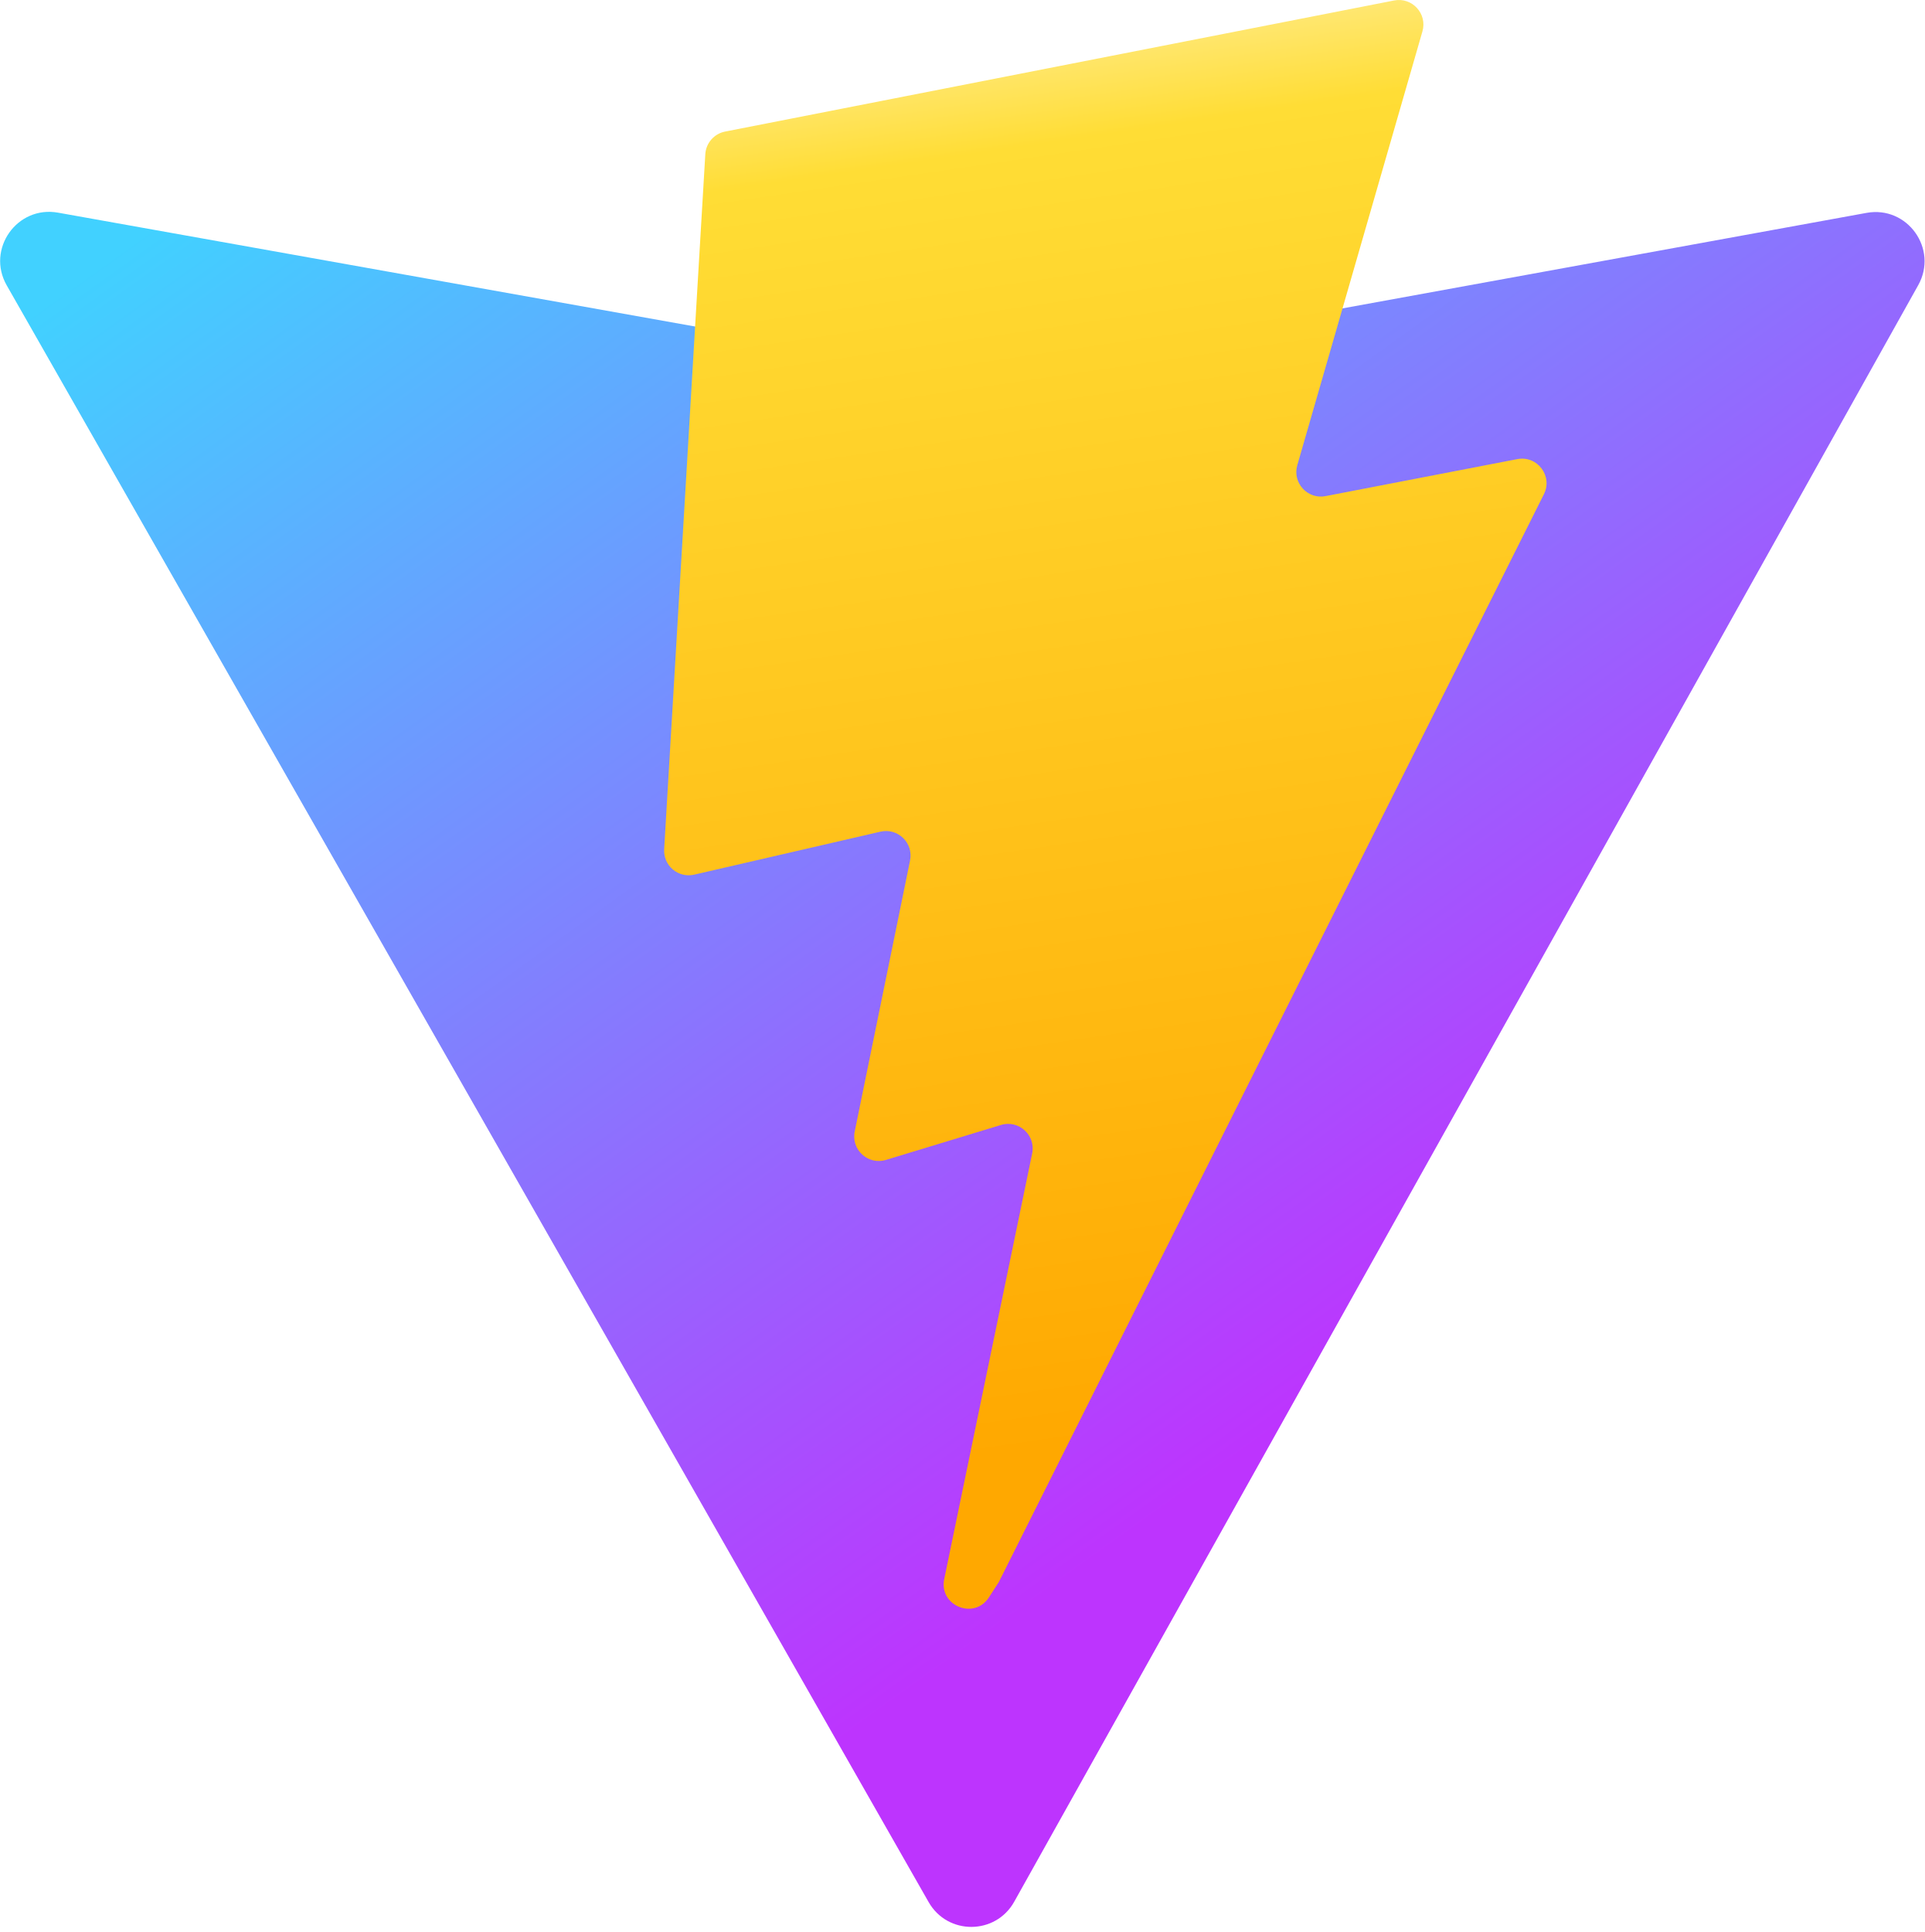
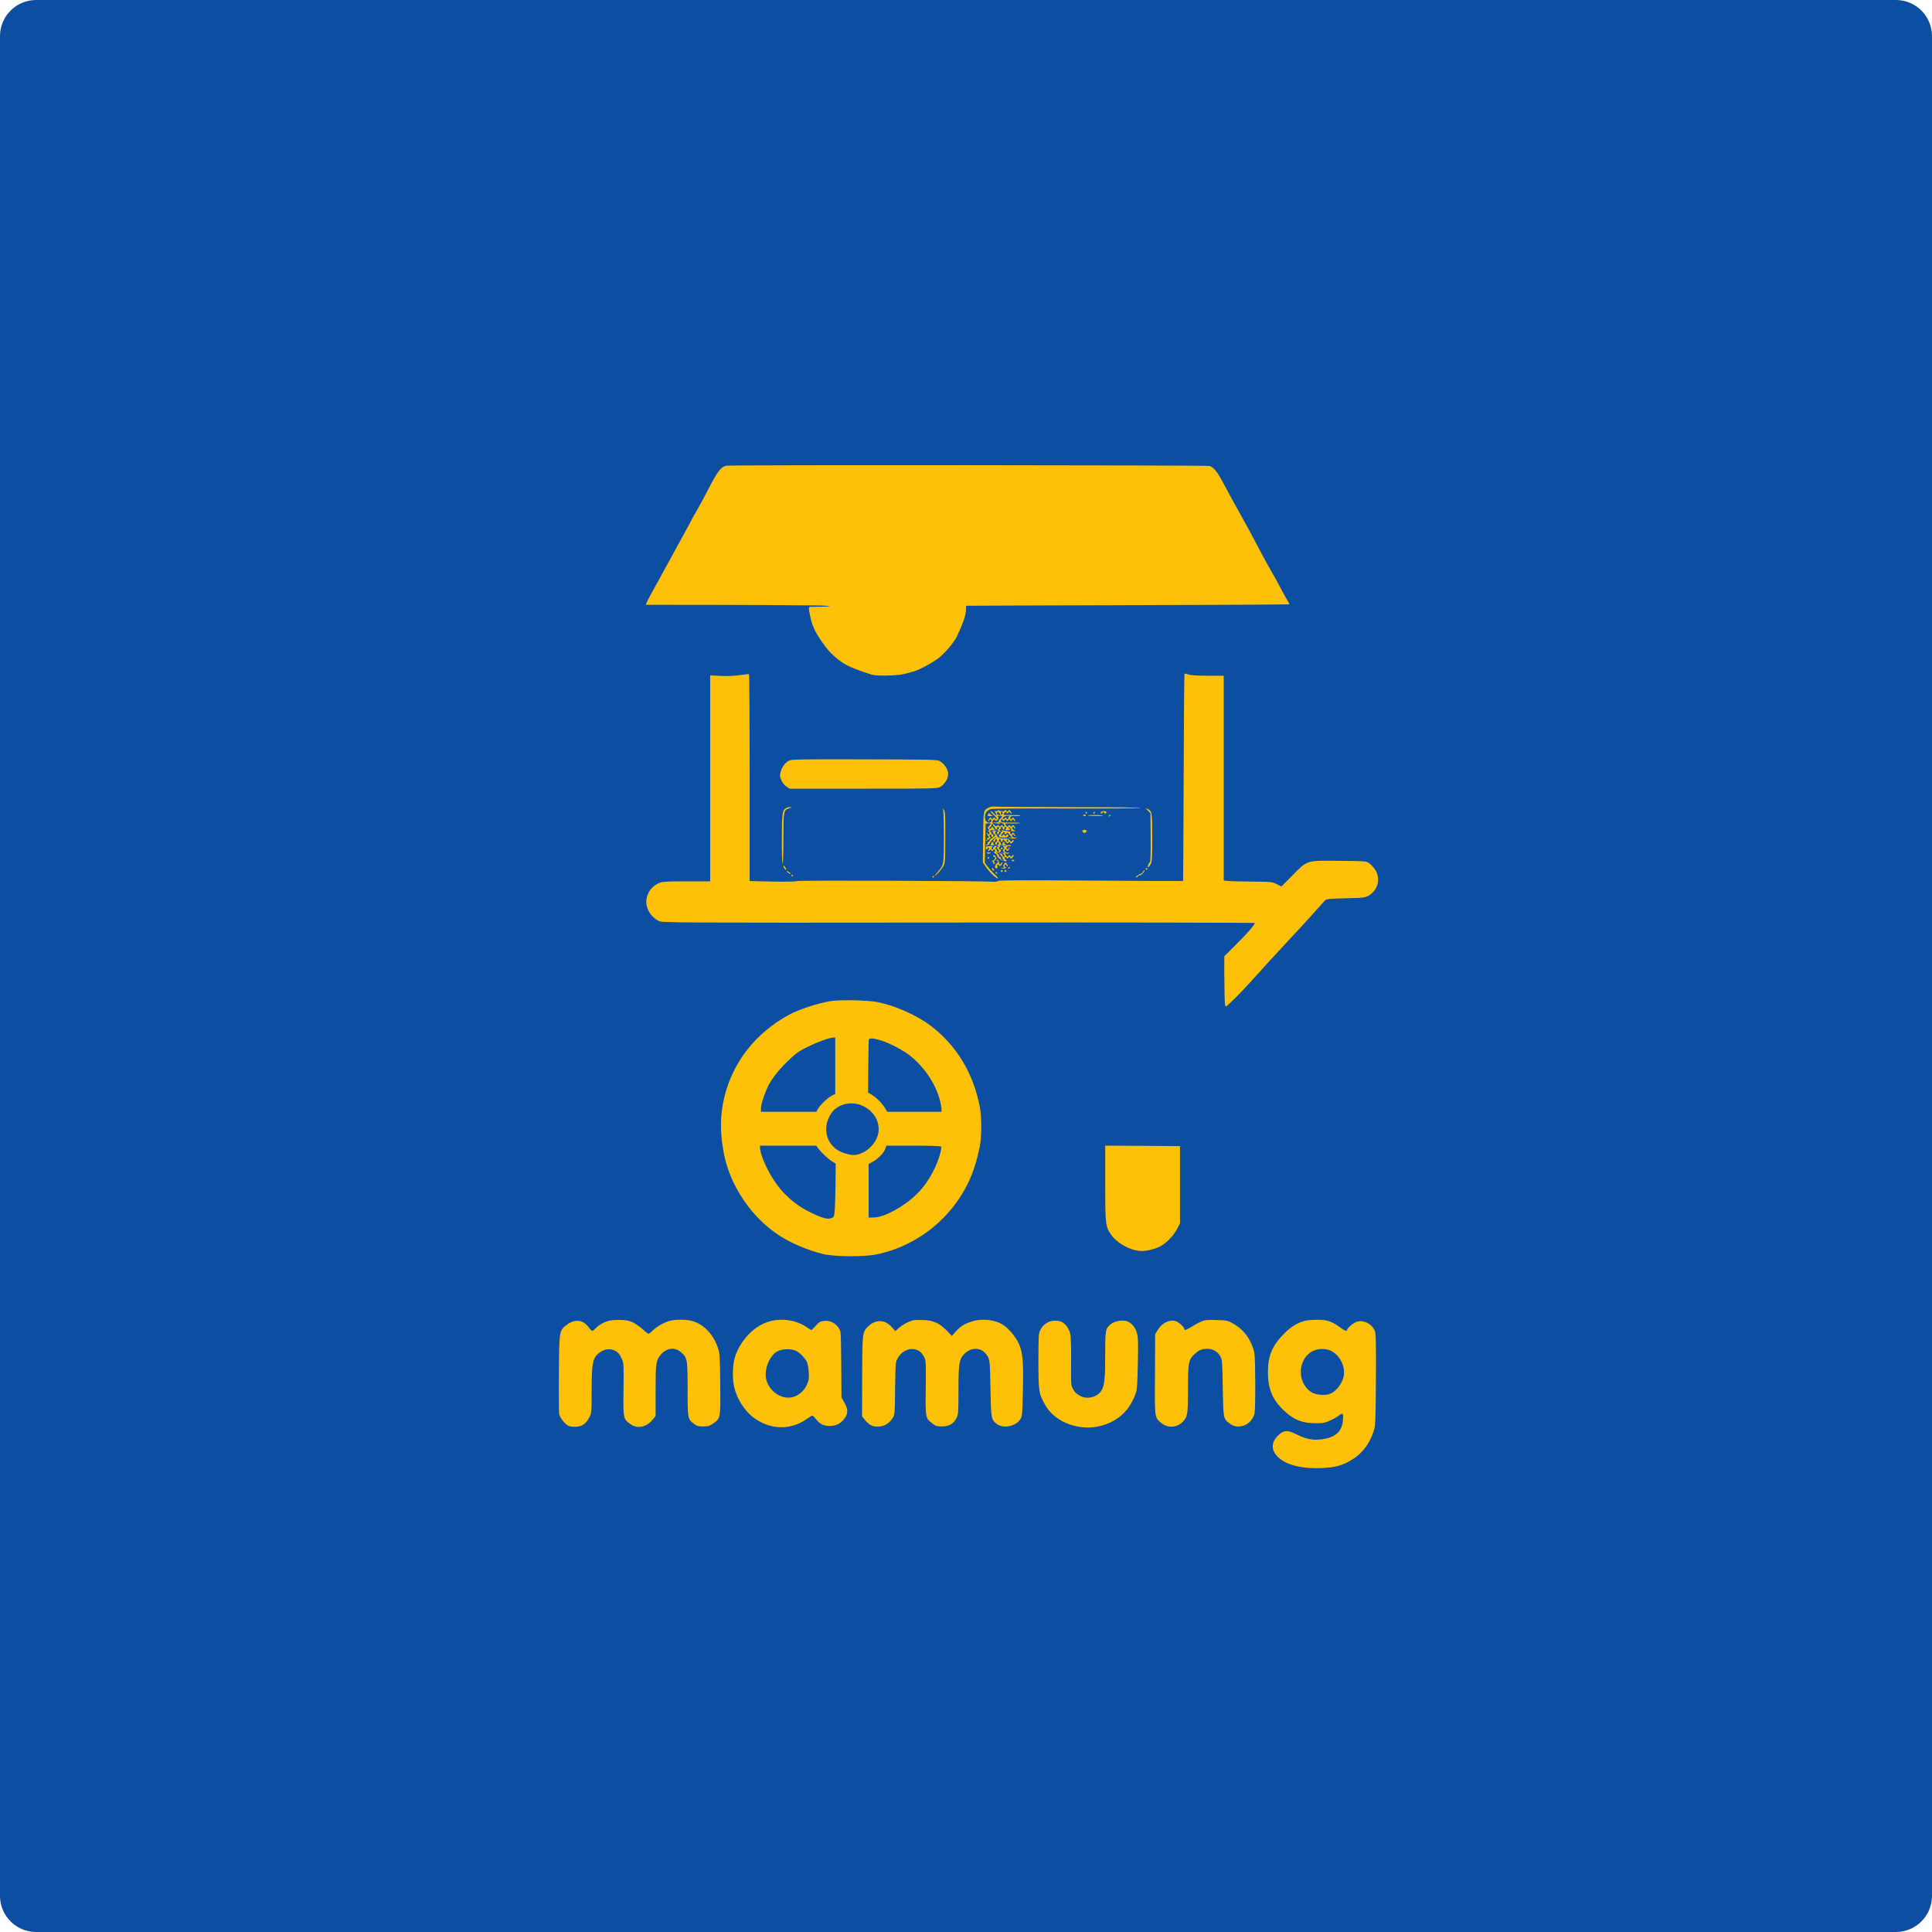
- <svg xmlns="http://www.w3.org/2000/svg" aria-hidden="true" role="img" class="iconify iconify--logos" width="31.88" height="32" preserveAspectRatio="xMidYMid meet" viewBox="0 0 256 257">
-   <defs>
-     <linearGradient id="IconifyId1813088fe1fbc01fb466" x1="-.828%" x2="57.636%" y1="7.652%" y2="78.411%">
-       <stop offset="0%" stop-color="#41D1FF" />
-       <stop offset="100%" stop-color="#BD34FE" />
-     </linearGradient>
-     <linearGradient id="IconifyId1813088fe1fbc01fb467" x1="43.376%" x2="50.316%" y1="2.242%" y2="89.03%">
-       <stop offset="0%" stop-color="#FFEA83" />
-       <stop offset="8.333%" stop-color="#FFDD35" />
-       <stop offset="100%" stop-color="#FFA800" />
-     </linearGradient>
-   </defs>
-   <path fill="url(#IconifyId1813088fe1fbc01fb466)" d="M255.153 37.938L134.897 252.976c-2.483 4.44-8.862 4.466-11.382.048L.875 37.958c-2.746-4.814 1.371-10.646 6.827-9.67l120.385 21.517a6.537 6.537 0 0 0 2.322-.004l117.867-21.483c5.438-.991 9.574 4.796 6.877 9.62Z" />
-   <path fill="url(#IconifyId1813088fe1fbc01fb467)" d="M185.432.063L96.44 17.501a3.268 3.268 0 0 0-2.634 3.014l-5.474 92.456a3.268 3.268 0 0 0 3.997 3.378l24.777-5.718c2.318-.535 4.413 1.507 3.936 3.838l-7.361 36.047c-.495 2.426 1.782 4.5 4.151 3.78l15.304-4.649c2.372-.72 4.652 1.36 4.15 3.788l-11.698 56.621c-.732 3.542 3.979 5.473 5.943 2.437l1.313-2.028l72.516-144.72c1.215-2.423-.88-5.186-3.54-4.672l-25.505 4.922c-2.396.462-4.435-1.77-3.759-4.114l16.646-57.705c.677-2.35-1.37-4.583-3.769-4.113Z" />
+ <svg xmlns="http://www.w3.org/2000/svg" version="1.0" width="2048pt" height="2048pt" viewBox="-3 -3 2054 2054" preserveAspectRatio="xMidYMid meet">
+   <g id="deeditor_bgCarrier" stroke-width="0">
+     <rect id="dee_c_e" x="-3" y="-3" width="2054" height="2054" rx="38.4" fill="#0b4ea2" strokewidth="0" />
+   </g>
+   <g transform="translate(0,2048) scale(0.1,-0.1)" fill="#ffc107" stroke="none">
+     <path d="M7694 15559 c-55 -9 -95 -59 -183 -230 -40 -79 -98 -185 -127 -236 -30 -50 -54 -93 -54 -95 0 -3 -30 -58 -66 -124 -66 -120 -82 -149 -202 -369 -36 -66 -87 -160 -115 -210 -87 -156 -117 -215 -109 -215 842 1 1872 -4 1917 -10 55 -6 51 -7 -50 -10 -60 -1 -116 -2 -122 -1 -7 1 -13 -8 -13 -21 0 -28 27 -145 39 -173 5 -11 16 -36 24 -55 24 -53 110 -179 154 -225 123 -127 199 -169 453 -248 52 -16 273 -11 345 8 33 9 75 20 94 25 63 16 218 101 283 154 64 53 155 163 182 221 66 141 96 229 96 285 0 22 1 40 3 40 1 1 774 3 1717 6 943 3 1716 7 1718 9 2 2 -8 21 -21 42 -14 22 -43 75 -66 119 -40 77 -65 123 -141 254 -20 36 -68 124 -105 195 -76 146 -91 173 -220 405 -51 91 -116 211 -146 268 -65 125 -108 178 -152 188 -38 9 -5077 12 -5133 3z" fill="#ffc107" />
+     <path d="M7840 13333 c-54 -9 -128 -12 -202 -9 l-118 5 0 -1094 0 -1095 -252 0 c-225 0 -258 -3 -294 -19 -91 -41 -143 -132 -131 -226 10 -72 61 -141 130 -176 37 -19 86 -20 3187 -17 1733 2 3150 -1 3150 -5 0 -19 -81 -111 -199 -229 l-124 -123 -1 -70 c-1 -38 0 -159 2 -267 1 -155 5 -198 15 -198 12 0 160 147 252 250 76 86 350 385 435 475 128 136 187 201 275 300 44 49 86 97 94 105 12 12 54 16 221 20 219 5 223 6 283 62 65 61 77 163 28 240 -16 25 -44 56 -62 69 -34 24 -36 24 -319 27 -356 4 -336 10 -501 -156 l-116 -117 -49 25 c-48 25 -54 25 -306 28 -193 2 -258 6 -258 15 0 7 0 498 0 1093 l0 1080 -167 0 c-113 0 -180 4 -206 13 -21 7 -41 11 -44 8 -3 -4 -7 -500 -9 -1103 -2 -603 -5 -1098 -6 -1100 -2 -1 -442 0 -978 4 -715 5 -978 4 -987 -4 -6 -6 -31 -10 -55 -8 -124 9 -2059 16 -2084 7 -18 -6 -123 -8 -266 -5 l-238 5 0 1098 c0 604 -3 1099 -7 1101 -5 2 -46 -2 -93 -9z" fill="#ffc107" />
+     <path d="M8365 12426 c-43 -18 -79 -65 -95 -119 -11 -41 -10 -51 6 -90 11 -27 32 -53 53 -68 l36 -24 785 0 c764 0 786 1 818 20 47 28 82 86 82 136 0 47 -36 105 -85 135 -29 18 -63 19 -800 21 -627 2 -776 0 -800 -11z" fill="#ffc107" />
+     <path d="M10490 11927 c-67 -32 -65 -21 -68 -318 l-3 -269 30 -44 c42 -60 110 -126 132 -126 6 0 -11 21 -39 48 -27 26 -61 63 -76 83 l-26 36 4 204 c3 112 5 207 5 210 1 3 14 6 31 6 26 0 28 -3 17 -16 -6 -9 -16 -19 -21 -23 -6 -4 -5 -12 3 -21 9 -12 9 -16 -1 -20 -10 -4 -10 -6 0 -6 14 -1 17 -31 2 -31 -5 0 -10 5 -10 12 0 6 -3 8 -6 5 -4 -4 1 -18 11 -33 15 -23 15 -26 2 -21 -11 4 -14 2 -10 -9 3 -7 -1 -14 -8 -14 -7 0 -10 -3 -6 -6 3 -4 18 3 33 15 15 11 22 21 15 21 -6 0 -11 7 -11 15 0 8 5 15 10 15 6 0 10 -7 10 -15 0 -8 5 -15 10 -15 6 0 10 7 10 15 0 8 -4 15 -10 15 -5 0 -10 7 -10 15 0 8 -6 15 -12 15 -9 0 -8 4 2 10 8 5 24 7 35 3 18 -5 19 -4 5 13 -8 10 -16 21 -17 23 -2 3 -10 -4 -18 -15 -13 -17 -14 -17 -15 -1 0 9 5 17 10 17 6 0 10 7 10 15 0 8 5 15 10 15 6 0 10 -7 10 -15 0 -8 5 -15 10 -15 6 0 10 -7 10 -15 0 -8 5 -15 10 -15 6 0 10 7 10 15 0 8 5 15 10 15 6 0 10 -7 10 -15 0 -8 -6 -15 -12 -15 -9 0 -8 -4 2 -10 10 -6 11 -10 3 -10 -7 0 -13 -7 -13 -15 0 -8 5 -15 10 -15 6 0 10 7 10 15 0 8 6 15 13 15 8 0 7 4 -3 10 -10 6 -11 10 -2 10 6 0 12 7 12 15 0 8 5 15 10 15 6 0 10 -7 10 -15 0 -8 5 -15 10 -15 6 0 10 7 10 15 0 8 5 15 10 15 13 0 13 -13 0 -26 -7 -7 -1 -11 20 -11 30 0 41 12 18 20 -7 2 -10 8 -5 12 4 5 14 0 21 -11 9 -11 10 -21 5 -25 -5 -3 5 -6 23 -6 29 0 30 1 10 10 -12 6 -22 16 -22 24 0 16 17 17 23 1 2 -7 7 -11 10 -8 3 3 -1 14 -9 25 -13 17 -16 18 -24 5 -9 -13 -11 -13 -21 0 -8 11 -12 12 -16 3 -7 -18 -16 -16 -30 5 -11 18 -7 19 68 17 44 -1 81 1 84 4 2 4 -38 6 -88 6 -103 -2 -117 1 -117 21 0 17 17 18 23 2 4 -10 8 -9 16 2 10 13 12 13 21 0 9 -13 11 -13 20 0 9 13 11 13 20 0 9 -13 11 -13 20 0 9 13 11 13 19 0 6 -8 12 -12 15 -10 2 3 -3 14 -11 25 -11 14 -17 16 -20 8 -6 -17 -23 -16 -23 1 0 18 17 24 61 21 20 -2 41 0 48 4 6 4 -33 7 -88 6 -93 -1 -98 0 -88 17 14 21 23 23 30 6 4 -10 8 -9 16 2 10 13 12 13 20 0 6 -8 12 -12 15 -10 2 3 -2 14 -10 25 -13 17 -16 18 -24 5 -9 -13 -11 -13 -20 0 -7 10 -12 12 -17 4 -9 -12 -41 -13 -60 -1 -6 4 -14 3 -18 -2 -3 -6 -13 -7 -22 -4 -13 5 -13 3 2 -20 22 -35 6 -35 -24 -1 -12 14 -25 23 -29 19 -4 -3 11 -21 33 -40 22 -18 36 -37 32 -41 -4 -5 -12 -2 -18 6 -8 13 -10 13 -19 0 -9 -13 -11 -13 -20 0 -8 13 -11 12 -24 -5 -8 -11 -12 -22 -9 -25 3 -3 8 1 10 8 6 16 23 15 23 -2 0 -34 -54 -28 -64 7 -15 58 7 101 61 116 15 4 375 7 798 5 424 -1 779 2 790 6 11 5 -327 9 -751 9 -424 1 -784 3 -800 6 -16 2 -40 -1 -54 -8z m109 -68 c11 -19 11 -21 -4 -15 -9 3 -19 6 -21 6 -2 0 -4 7 -4 15 0 21 13 19 29 -6z m31 6 c0 -8 -4 -15 -10 -15 -5 0 -10 7 -10 15 0 8 5 15 10 15 6 0 10 -7 10 -15z m-13 -47 c-7 -10 -15 -18 -19 -18 -5 0 -8 -6 -8 -14 0 -17 -25 -27 -47 -19 -10 3 -15 3 -11 -2 4 -4 24 -9 45 -11 25 -2 32 0 23 7 -21 12 -6 11 25 -3 14 -6 25 -17 25 -25 0 -17 -17 -17 -23 0 -4 9 -8 8 -16 -3 -10 -13 -12 -13 -21 0 -8 12 -12 13 -19 2 -6 -11 -14 -9 -33 11 -22 22 -23 27 -11 43 11 16 15 16 22 5 8 -12 12 -12 26 3 13 12 14 20 6 30 -8 10 -4 13 18 13 26 0 28 -2 18 -19z m86 15 c-7 -3 -13 -11 -13 -19 0 -17 -17 -19 -23 -1 -4 9 -8 8 -16 -3 -5 -8 -13 -11 -17 -7 -13 13 16 34 48 34 18 0 27 -2 21 -4z" fill="#ffc107" />
+     <path d="M8327 11919 c-39 -23 -44 -54 -45 -319 -1 -140 3 -262 8 -270 5 -9 9 92 9 259 0 302 1 309 63 328 29 10 30 11 8 12 -14 0 -33 -4 -43 -10z" fill="#ffc107" />
+     <path d="M9996 11905 c5 -11 9 -141 9 -290 0 -297 -1 -302 -65 -374 -16 -18 -30 -36 -30 -39 0 -13 64 57 86 93 23 40 23 45 24 313 1 240 -1 275 -16 294 -14 19 -15 20 -8 3z" fill="#ffc107" />
+     <path d="M12173 11893 l28 -30 2 -257 c1 -180 -1 -259 -9 -264 -14 -9 -28 -52 -17 -52 4 0 16 14 26 31 15 27 17 61 17 287 -1 273 -1 276 -50 302 -25 12 -25 12 3 -17z" fill="#ffc107" />
+     <path d="M11679 11879 c-7 -4 -10 -11 -6 -16 5 -4 13 -1 18 7 8 11 12 12 16 3 2 -7 8 -13 13 -13 4 0 10 6 13 13 5 14 -34 19 -54 6z" fill="#ffc107" />
+     <path d="M11510 11870 c0 -5 5 -10 11 -10 5 0 7 5 4 10 -3 6 -8 10 -11 10 -2 0 -4 -4 -4 -10z" fill="#ffc107" />
+     <path d="M11595 11870 c-3 -5 -1 -10 4 -10 6 0 11 5 11 10 0 6 -2 10 -4 10 -3 0 -8 -4 -11 -10z" fill="#ffc107" />
+     <path d="M10476 11855 c-3 -9 -6 -18 -6 -19 0 -2 14 -3 31 -3 26 0 28 2 12 10 -10 6 -21 14 -24 19 -3 6 -9 2 -13 -7z" fill="#ffc107" />
+     <path d="M11486 11842 c-2 -4 4 -8 14 -8 10 0 16 4 14 8 -3 4 -9 8 -14 8 -5 0 -11 -4 -14 -8z" fill="#ffc107" />
+     <path d="M11536 11841 c7 -7 154 -9 159 -2 1 3 -35 6 -81 6 -46 1 -81 -1 -78 -4z" fill="#ffc107" />
+     <path d="M11760 11840 c-9 -6 -10 -10 -3 -10 6 0 15 5 18 10 8 12 4 12 -15 0z" fill="#ffc107" />
+     <path d="M10620 11681 c10 -7 11 -11 3 -11 -7 0 -13 -7 -13 -15 0 -8 -4 -15 -10 -15 -11 0 -14 -29 -2 -31 56 -10 92 -3 92 17 0 17 -17 18 -23 2 -4 -10 -8 -9 -16 2 -10 13 -12 13 -20 0 -6 -8 -13 -11 -16 -8 -4 4 2 17 14 29 17 19 21 20 21 6 0 -20 16 -23 22 -5 5 13 15 5 48 -36 14 -18 13 -18 -10 -11 -14 4 -22 4 -18 0 12 -12 77 -14 84 -3 4 6 2 8 -4 5 -15 -10 -42 3 -42 19 0 17 17 18 23 2 2 -7 7 -11 10 -8 3 3 -2 14 -10 25 -11 14 -17 16 -20 8 -7 -18 -23 -16 -23 2 0 16 -1 16 -40 20 -14 1 -34 5 -45 10 -16 5 -17 5 -5 -4z" fill="#ffc107" />
+     <path d="M11483 11683 c-10 -3 -9 -8 2 -20 13 -13 17 -13 30 0 13 13 13 16 -1 21 -9 3 -16 6 -17 5 -1 0 -8 -3 -14 -6z" fill="#ffc107" />
+     <path d="M10518 11673 c6 -3 12 -11 12 -19 0 -8 5 -14 10 -14 20 0 9 -21 -20 -38 -16 -9 -30 -23 -30 -29 0 -7 -4 -13 -10 -13 -5 0 -10 -7 -10 -15 0 -8 -5 -15 -12 -15 -6 0 -9 -2 -6 -5 8 -8 38 6 38 17 0 15 57 68 72 67 7 0 3 -5 -9 -11 -23 -11 -32 -38 -13 -38 6 0 10 7 10 15 0 8 5 15 10 15 6 0 10 -7 10 -15 0 -8 -4 -15 -10 -15 -5 0 -10 -7 -10 -15 0 -8 5 -15 10 -15 6 0 10 7 10 15 0 8 5 15 10 15 6 0 10 -7 10 -15 0 -8 -6 -15 -12 -15 -9 0 -8 -4 2 -10 10 -6 11 -10 3 -10 -7 0 -13 -7 -13 -15 0 -8 5 -15 10 -15 6 0 10 -7 10 -15 0 -8 -4 -15 -10 -15 -5 0 -10 6 -10 14 0 8 -6 16 -12 19 -10 3 -10 7 1 20 14 18 12 20 -13 11 -9 -3 -16 -12 -16 -20 0 -8 -4 -14 -10 -14 -13 0 -13 13 1 27 10 10 -15 11 -63 4 -11 -1 -10 -31 1 -31 5 0 11 6 14 13 2 6 8 9 12 5 4 -4 2 -14 -5 -23 -7 -9 -8 -15 -2 -15 6 0 13 6 15 13 4 9 8 8 17 -3 9 -11 13 -12 17 -2 7 17 23 15 23 -3 0 -8 -6 -15 -12 -16 -7 0 -3 -5 10 -11 12 -6 22 -15 22 -20 0 -22 50 -61 81 -63 27 -2 30 0 16 10 -18 13 -23 35 -8 35 5 0 12 -6 14 -12 4 -10 8 -9 16 2 9 13 12 13 20 1 8 -12 12 -12 26 3 10 9 14 20 11 24 -4 3 -11 0 -17 -8 -8 -13 -10 -13 -20 0 -8 11 -12 12 -16 3 -7 -18 -16 -16 -31 8 -12 19 -11 20 7 14 11 -3 23 -1 27 6 4 7 3 9 -4 6 -15 -10 -42 3 -42 19 0 17 17 18 23 2 3 -9 9 -7 20 7 8 11 13 22 10 25 -3 3 -8 -1 -10 -7 -6 -17 -23 -16 -23 1 0 16 27 29 42 19 7 -4 8 -1 4 6 -5 7 -14 10 -22 7 -20 -8 -44 4 -44 20 0 8 -4 14 -10 14 -5 0 -10 -7 -10 -15 0 -8 -4 -15 -10 -15 -5 0 -10 7 -10 15 0 8 -4 15 -10 15 -5 0 -10 7 -10 15 0 8 5 15 10 15 6 0 10 -7 10 -15 0 -8 5 -15 10 -15 6 0 10 8 10 18 0 13 6 10 26 -13 21 -24 27 -27 35 -15 8 13 10 13 18 1 8 -12 12 -12 26 3 10 9 14 20 11 24 -4 3 -11 0 -16 -8 -8 -13 -12 -12 -25 7 -12 16 -23 21 -52 18 -43 -3 -83 12 -83 32 0 7 -4 13 -10 13 -14 0 -12 28 3 33 6 2 -4 4 -23 4 -19 0 -29 -2 -22 -4z m168 -110 c-10 -10 -19 5 -10 18 6 11 8 11 12 0 2 -7 1 -15 -2 -18z m-18 -48 c4 -4 -4 -4 -18 0 -23 7 -24 6 -11 -9 12 -15 13 -19 1 -26 -12 -7 -11 -11 1 -26 13 -15 12 -16 -11 -10 -25 6 -25 6 -2 -5 22 -12 31 -39 12 -39 -5 0 -10 6 -10 14 0 8 -7 17 -16 20 -25 10 -26 7 -4 -16 11 -12 20 -28 20 -35 0 -7 5 -13 12 -13 6 0 9 -2 6 -5 -9 -9 -38 7 -38 21 0 8 -4 14 -10 14 -5 0 -10 6 -10 13 0 8 -10 19 -22 26 -13 6 -15 9 -5 7 9 -3 24 -3 32 0 17 7 21 34 5 34 -5 0 -10 7 -10 15 0 8 6 15 13 15 8 0 7 3 -3 9 -9 7 -2 9 23 7 21 -2 41 -7 45 -11z" fill="#ffc107" />
+     <path d="M10610 11490 c0 -5 5 -10 10 -10 6 0 10 5 10 10 0 6 -4 10 -10 10 -5 0 -10 -4 -10 -10z" fill="#ffc107" />
+     <path d="M10510 11546 c0 -8 -6 -16 -12 -18 -7 -3 3 -5 22 -5 19 0 29 2 23 5 -7 2 -13 10 -13 18 0 8 -4 14 -10 14 -5 0 -10 -6 -10 -14z" fill="#ffc107" />
+     <path d="M10464 11438 c9 -5 23 -5 32 0 12 6 7 9 -16 9 -23 0 -28 -3 -16 -9z" fill="#ffc107" />
+     <path d="M10530 11410 c0 -5 5 -10 10 -10 19 0 10 -27 -12 -38 -13 -6 -17 -11 -10 -11 6 -1 12 -8 12 -17 0 -8 5 -12 10 -9 7 5 8 11 1 19 -7 8 -4 15 10 24 16 10 17 15 7 32 -14 21 -28 26 -28 10z" fill="#ffc107" />
+     <path d="M10470 11390 c0 -5 5 -10 11 -10 5 0 7 5 4 10 -3 6 -8 10 -11 10 -2 0 -4 -4 -4 -10z" fill="#ffc107" />
+     <path d="M10565 11361 c-4 -7 1 -8 12 -4 16 6 17 5 3 -13 -8 -10 -18 -21 -22 -24 -9 -8 -14 -39 -5 -39 22 -2 25 1 20 19 -6 21 13 28 19 8 3 -9 10 -8 22 5 10 10 15 21 11 25 -4 4 -10 1 -12 -5 -8 -22 -24 -14 -21 9 3 22 -16 36 -27 19z" fill="#ffc107" />
+     <path d="M10726 11362 c-2 -4 4 -8 14 -8 10 0 16 4 14 8 -3 4 -9 8 -14 8 -5 0 -11 -4 -14 -8z" fill="#ffc107" />
+     <path d="M10643 11321 c-9 -14 -9 -21 0 -31 9 -10 7 -11 -13 -6 -21 6 -22 5 -7 -4 12 -8 22 -8 35 -1 9 6 11 11 5 11 -15 0 -18 30 -3 30 6 0 10 -4 10 -10 0 -5 5 -10 10 -10 6 0 5 8 -2 20 -16 25 -20 25 -35 1z" fill="#ffc107" />
+     <path d="M8300 11298 c0 -8 7 -21 15 -28 19 -16 19 -1 0 24 -12 16 -15 17 -15 4z" fill="#ffc107" />
+     <path d="M10685 11280 c-3 -6 1 -7 9 -4 18 7 21 14 7 14 -6 0 -13 -4 -16 -10z" fill="#ffc107" />
+     <path d="M10520 11265 c7 -9 15 -13 17 -11 7 7 -7 26 -19 26 -6 0 -6 -6 2 -15z" fill="#ffc107" />
+     <path d="M12150 11269 c0 -5 5 -7 10 -4 6 3 10 8 10 11 0 2 -4 4 -10 4 -5 0 -10 -5 -10 -11z" fill="#ffc107" />
+     <path d="M10610 11250 c0 -5 5 -10 10 -10 6 0 10 5 10 10 0 6 -4 10 -10 10 -5 0 -10 -4 -10 -10z" fill="#ffc107" />
+     <path d="M10650 11250 c0 -5 5 -10 10 -10 6 0 10 5 10 10 0 6 -4 10 -10 10 -5 0 -10 -4 -10 -10z" fill="#ffc107" />
+     <path d="M12120 11241 c-6 -12 -16 -21 -23 -21 -16 -1 -66 -39 -51 -40 6 0 17 7 24 15 7 8 16 13 20 10 9 -6 55 43 48 51 -4 3 -11 -4 -18 -15z" fill="#ffc107" />
+     <path d="M8344 11235 c11 -8 24 -15 30 -15 5 0 1 7 -10 15 -10 8 -23 14 -29 14 -5 0 -1 -6 9 -14z" fill="#ffc107" />
+     <path d="M10555 11230 c3 -5 8 -10 11 -10 2 0 4 5 4 10 0 6 -5 10 -11 10 -5 0 -7 -4 -4 -10z" fill="#ffc107" />
+     <path d="M8385 11200 c3 -5 8 -10 11 -10 2 0 4 5 4 10 0 6 -5 10 -11 10 -5 0 -7 -4 -4 -10z" fill="#ffc107" />
+     <path d="M9885 11190 c-3 -5 -1 -10 4 -10 6 0 11 5 11 10 0 6 -2 10 -4 10 -3 0 -8 -4 -11 -10z" fill="#ffc107" />
+     <path d="M8795 9866 c-139 -23 -340 -91 -445 -149 -352 -195 -591 -502 -680 -875 -45 -188 -47 -368 -5 -592 66 -348 299 -691 600 -882 128 -80 296 -151 455 -190 117 -29 430 -32 565 -5 478 96 885 453 1039 912 15 44 31 98 36 120 5 22 16 72 25 110 22 94 23 312 2 425 -67 358 -249 659 -524 866 -147 111 -376 213 -562 250 -105 21 -402 27 -506 10z m55 -686 l0 -300 -38 -19 c-44 -23 -127 -103 -148 -143 l-15 -28 -294 0 -295 0 0 38 c1 39 22 110 61 202 37 90 115 194 224 298 87 85 117 106 206 150 105 52 235 100 277 101 l22 1 0 -300z m486 269 c84 -25 242 -108 304 -158 165 -133 281 -309 326 -491 7 -30 13 -67 14 -82 l0 -28 -289 0 -289 0 -25 43 c-28 47 -94 112 -145 142 l-33 20 2 275 c1 151 4 281 6 288 7 18 52 15 129 -9z m-191 -697 c129 -61 195 -196 155 -318 -28 -87 -103 -162 -191 -192 -50 -17 -87 -15 -162 8 -184 57 -250 258 -140 423 69 102 216 136 338 79z m-473 -455 c37 -48 98 -105 143 -133 l40 -26 -2 -211 c-2 -117 -5 -244 -9 -284 -5 -67 -7 -72 -35 -83 -38 -16 -93 -2 -217 58 -170 81 -307 204 -407 364 -73 116 -135 265 -135 326 l0 22 299 0 299 0 24 -33z m1303 23 c11 -18 -26 -144 -67 -228 -60 -123 -113 -199 -192 -277 -133 -132 -346 -248 -456 -249 l-55 -1 0 285 0 285 44 24 c57 31 117 93 133 137 l12 34 287 0 c178 0 290 -4 294 -10z" fill="#ffc107" />
+     <path d="M11720 7932 c0 -441 2 -459 63 -549 65 -94 215 -173 328 -173 59 0 155 25 204 55 63 36 137 115 170 181 l30 59 0 410 0 410 -397 3 -398 2 0 -398z" fill="#ffc107" />
+     <path d="M6440 6467 c-54 -15 -106 -45 -139 -81 -14 -14 -29 -26 -35 -25 -6 0 -25 19 -41 42 -56 77 -145 86 -227 24 -83 -63 -83 -58 -86 -517 -2 -223 0 -419 3 -437 3 -17 25 -53 48 -79 38 -42 48 -47 95 -52 86 -8 138 21 178 100 23 46 24 54 24 286 0 300 12 353 92 407 47 32 99 39 144 20 43 -18 58 -34 86 -94 19 -41 20 -58 17 -320 -4 -313 -4 -316 73 -371 73 -53 165 -36 233 43 l35 41 0 269 c0 293 4 323 53 383 59 71 147 85 210 33 75 -62 77 -72 77 -394 0 -318 1 -322 67 -372 31 -24 46 -28 99 -28 53 0 68 4 105 30 80 57 80 57 76 420 -3 299 -4 324 -25 387 -47 141 -148 247 -269 283 -68 20 -196 19 -259 -2 -57 -19 -139 -69 -173 -107 -14 -14 -30 -26 -36 -26 -6 0 -31 19 -56 43 -25 23 -69 55 -99 72 -47 24 -68 29 -140 32 -48 2 -105 -3 -130 -10z" fill="#ffc107" />
+     <path d="M8164 6465 c-158 -38 -307 -182 -373 -360 -32 -85 -39 -237 -16 -339 26 -119 105 -247 196 -319 178 -140 403 -148 580 -20 26 18 51 33 55 33 5 0 22 -16 38 -36 43 -54 82 -74 146 -74 66 0 112 22 153 72 44 55 46 102 6 173 l-33 59 -2 337 c-1 186 -5 348 -9 361 -23 75 -97 124 -173 115 -40 -4 -53 -12 -89 -51 -23 -25 -44 -46 -47 -46 -3 0 -26 14 -51 31 -106 72 -251 96 -381 64z m274 -319 c36 -18 87 -71 109 -112 9 -16 18 -64 21 -109 4 -68 1 -89 -18 -133 -25 -57 -71 -104 -127 -127 -139 -58 -312 70 -313 231 0 99 55 209 123 246 57 30 150 32 205 4z" fill="#ffc107" />
+     <path d="M9669 6471 c-54 -18 -106 -46 -142 -79 l-39 -34 -34 40 c-18 22 -52 47 -75 56 -57 23 -122 8 -172 -39 -70 -66 -69 -61 -71 -537 l-1 -426 31 -39 c45 -56 87 -75 153 -69 61 5 112 40 145 96 18 30 20 56 22 290 1 141 5 272 9 291 20 89 107 157 188 146 51 -7 85 -32 111 -83 20 -37 21 -52 18 -329 -3 -326 -4 -322 74 -381 32 -25 47 -29 99 -29 75 0 125 29 155 91 18 37 20 61 20 295 0 280 7 326 59 382 65 70 169 76 224 13 51 -57 52 -64 57 -376 6 -326 7 -335 72 -382 68 -48 196 -21 244 51 23 35 23 43 29 319 7 321 -3 413 -56 512 -32 60 -96 134 -146 169 -88 61 -229 78 -343 41 -81 -26 -120 -51 -170 -107 l-40 -46 -52 54 c-80 82 -143 111 -253 115 -49 2 -102 0 -116 -5z" fill="#ffc107" />
+     <path d="M12745 6462 c-22 -9 -68 -34 -101 -54 -66 -41 -84 -46 -84 -24 0 19 -64 74 -95 82 -66 17 -146 -25 -189 -99 l-25 -42 -2 -425 c-3 -475 -5 -459 68 -519 66 -55 162 -51 223 9 56 55 60 79 60 349 0 285 6 317 71 376 49 44 76 55 138 55 57 0 105 -28 135 -80 20 -33 21 -55 26 -335 6 -332 5 -327 72 -378 44 -33 85 -40 142 -26 57 14 109 70 124 132 5 24 8 170 7 337 -2 267 -4 301 -23 358 -39 118 -116 210 -225 268 -47 25 -64 28 -167 30 -91 3 -123 0 -155 -14z" fill="#ffc107" />
+     <path d="M13870 6473 c-87 -14 -169 -61 -250 -143 -125 -127 -170 -235 -170 -410 0 -171 46 -285 159 -396 107 -105 202 -145 345 -145 78 -1 101 3 151 26 32 14 74 37 91 50 51 39 57 34 52 -38 -10 -125 -73 -185 -218 -208 -95 -14 -172 -1 -275 51 -102 50 -138 47 -201 -15 -74 -74 -70 -162 12 -234 89 -78 243 -116 447 -109 160 6 239 29 352 103 94 62 166 161 208 285 20 62 21 83 25 545 2 357 0 489 -9 517 -25 78 -115 128 -192 107 -35 -9 -107 -71 -107 -91 0 -16 -22 -7 -73 30 -89 65 -142 82 -246 81 -42 -1 -87 -4 -101 -6z m245 -322 c91 -41 154 -154 143 -255 -10 -87 -81 -182 -155 -207 -57 -18 -152 -8 -196 23 -130 89 -145 291 -29 401 58 56 162 72 237 38z" fill="#ffc107" />
+     <path d="M11115 6454 c-43 -22 -64 -44 -86 -86 -17 -34 -19 -62 -19 -328 0 -322 4 -349 73 -469 108 -190 379 -285 612 -214 172 52 288 165 351 343 12 35 17 104 21 315 5 232 3 278 -11 327 -17 60 -64 112 -112 124 -48 12 -121 -2 -159 -30 -63 -48 -65 -58 -65 -330 0 -253 -8 -328 -41 -381 -42 -70 -157 -97 -228 -54 -44 26 -54 37 -77 79 -17 32 -19 56 -17 275 2 132 -2 264 -7 294 -11 60 -46 113 -90 136 -38 19 -107 19 -145 -1z" fill="#ffc107" />
+   </g>
</svg>
